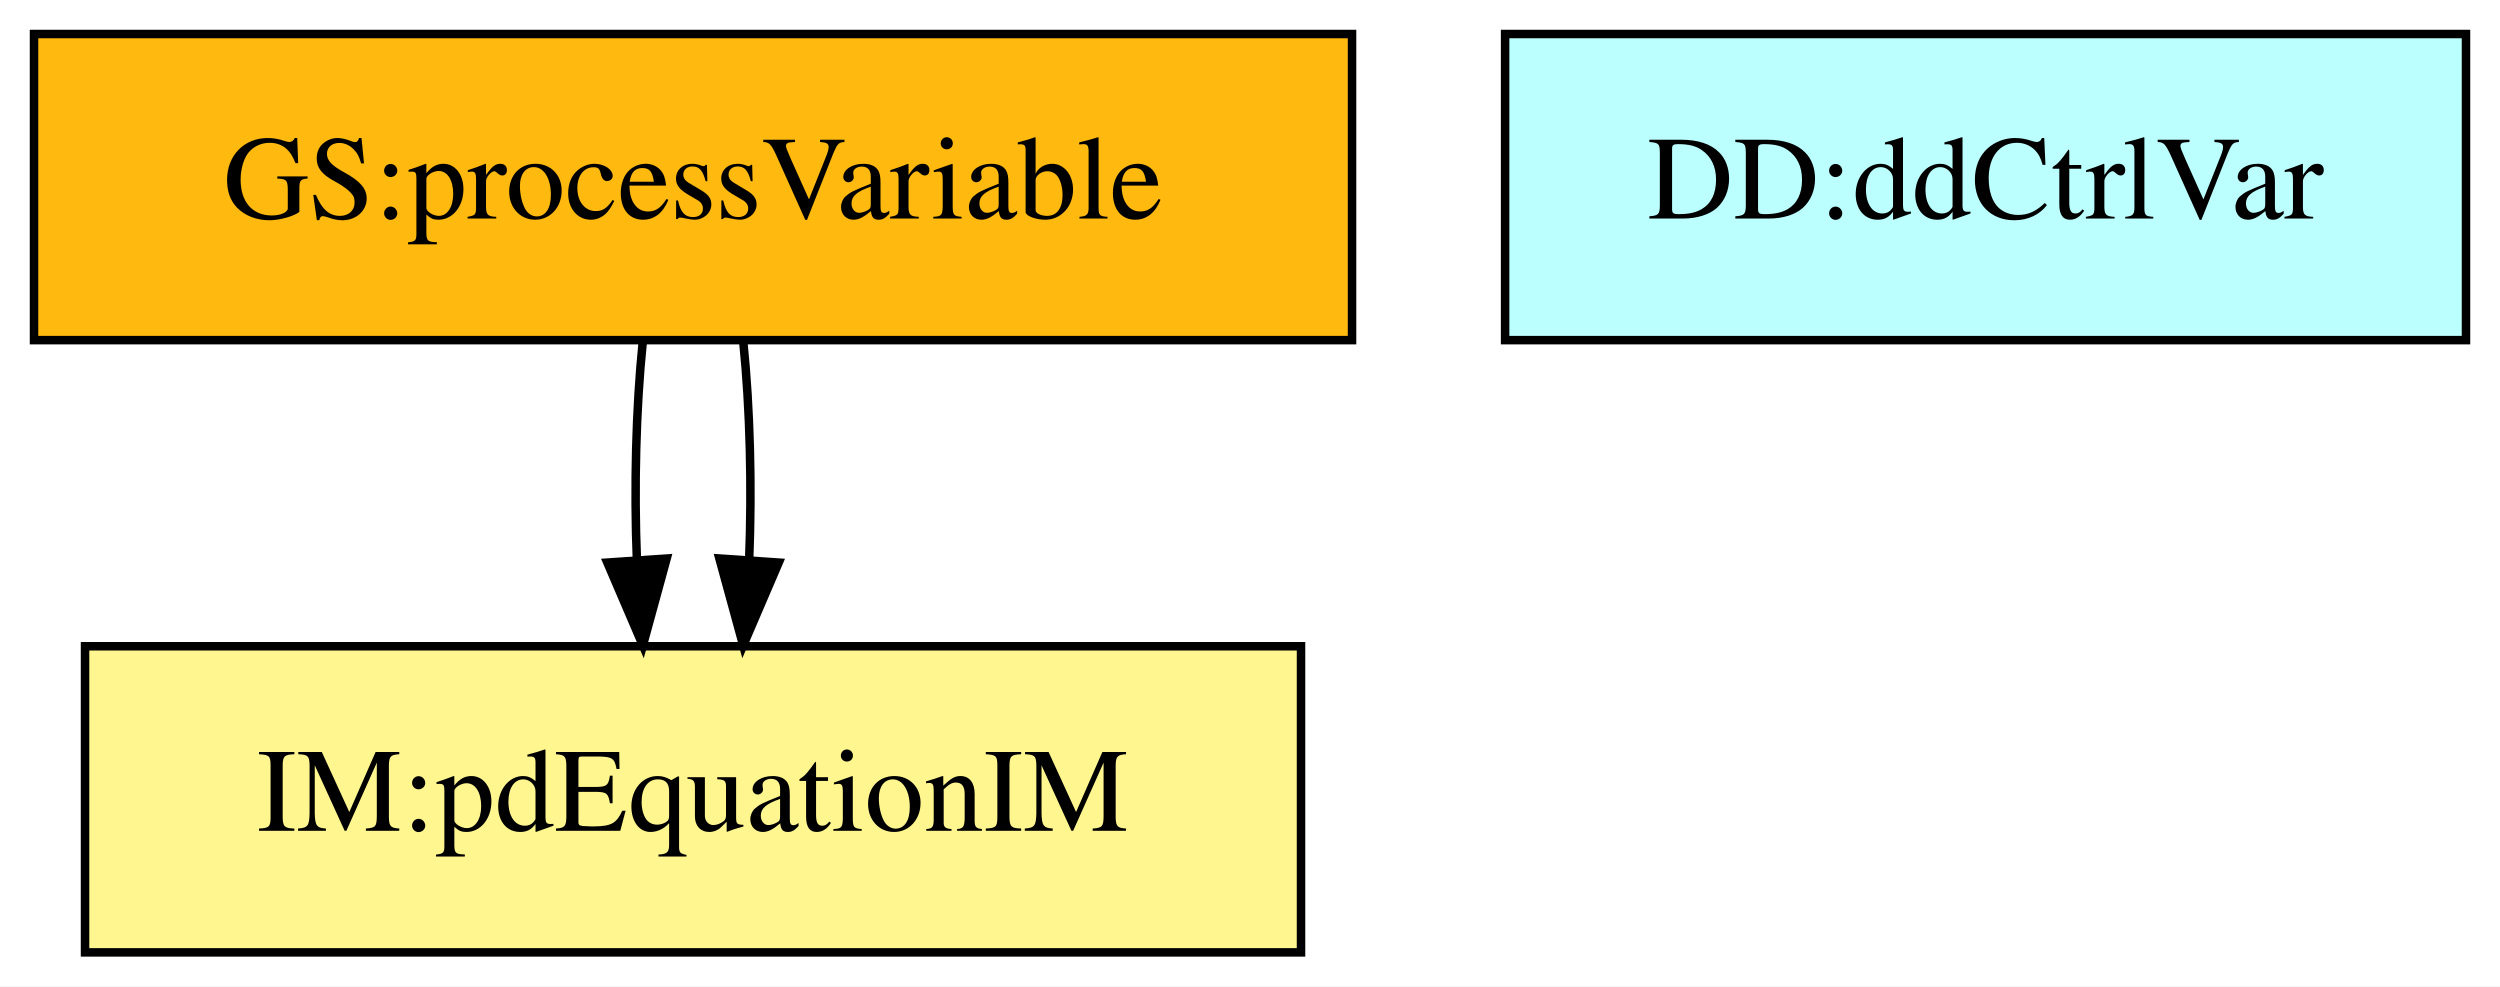
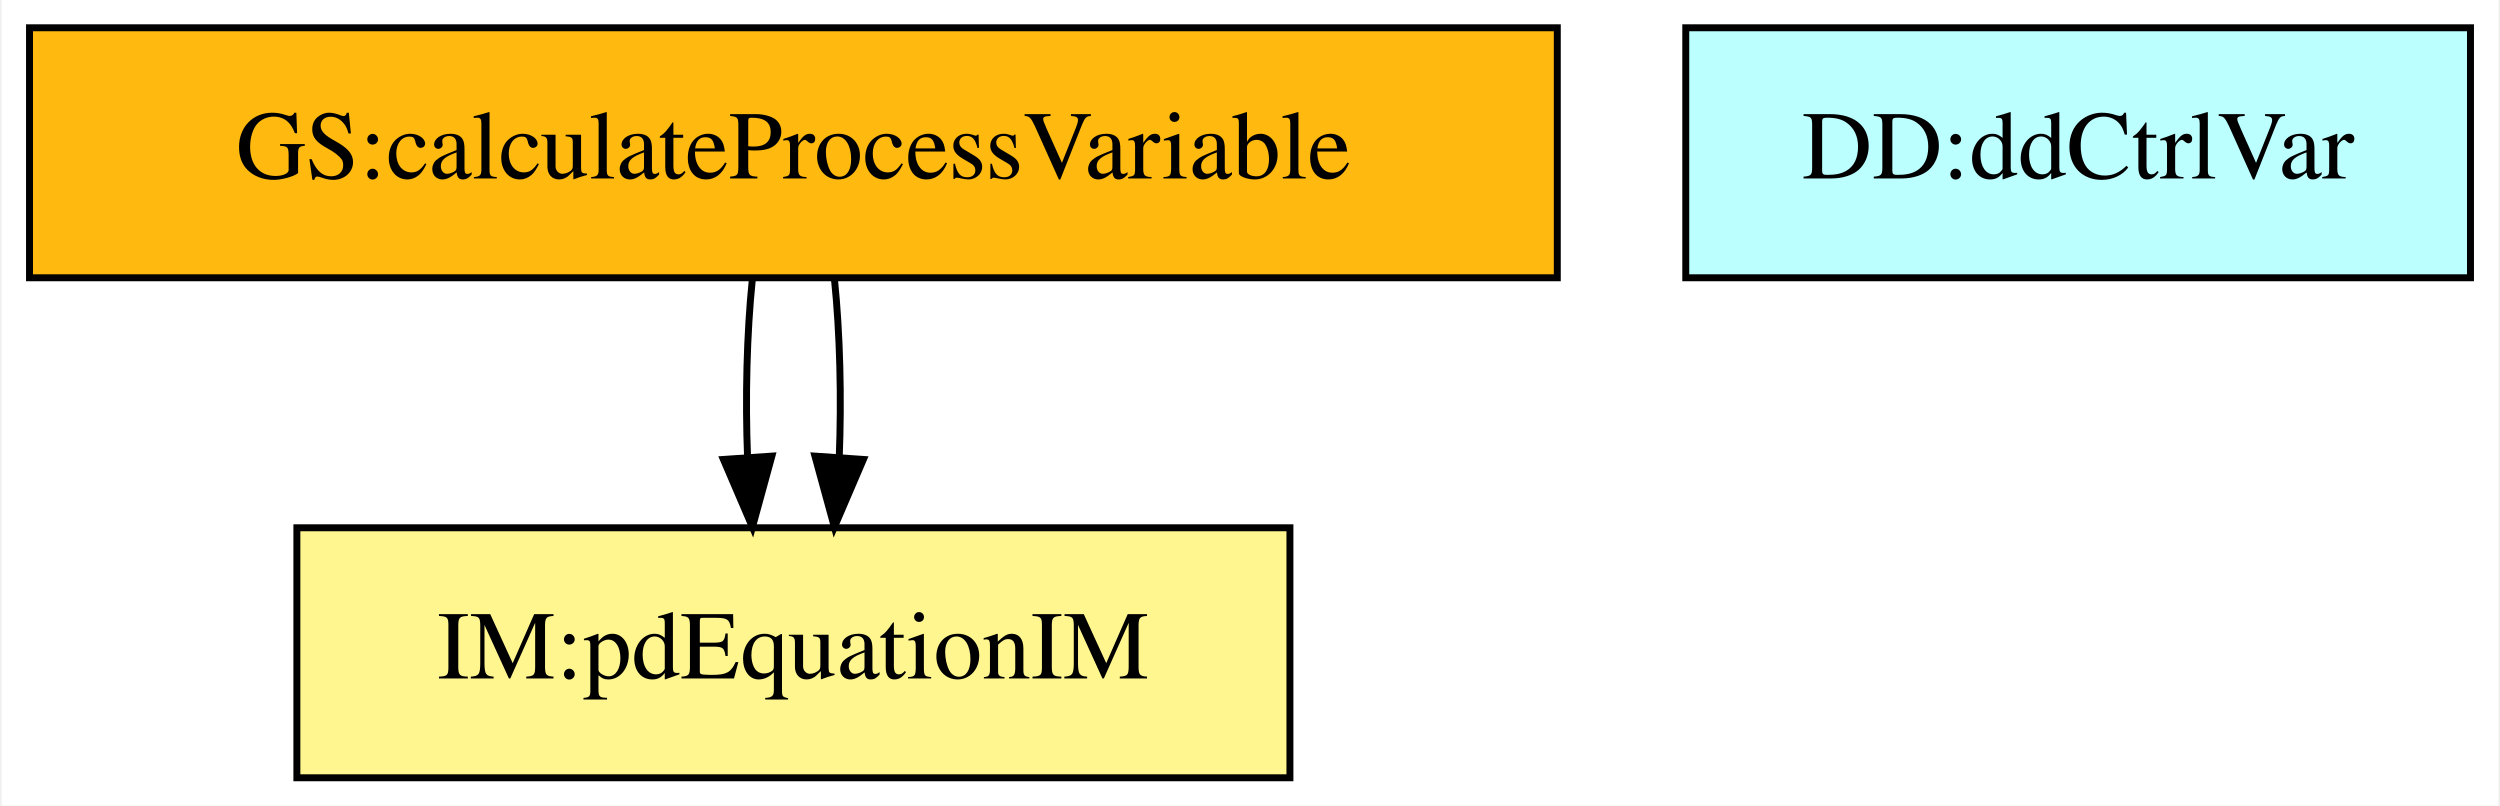
- <svg xmlns="http://www.w3.org/2000/svg" width="294pt" height="116pt" viewBox="0.00 0.00 294.00 116.00">
+ <svg xmlns="http://www.w3.org/2000/svg" width="360pt" height="116pt" viewBox="0.00 0.00 359.50 116.00">
  <g id="graph0" class="graph" transform="scale(1 1) rotate(0) translate(4 112)">
-     <polygon fill="white" stroke="transparent" points="-4,4 -4,-112 290,-112 290,4 -4,4" />
+     <polygon fill="white" stroke="transparent" points="-4,4 -4,-112 355.5,-112 355.5,4 -4,4" />
    <g id="node1" class="node">
-       <polygon fill="#ffb90f" stroke="black" points="155,-108 0,-108 0,-72 155,-72 155,-108" />
-       <text text-anchor="middle" x="77.5" y="-86.3" font-family="Times,serif" font-size="14.00">GS:processVariable</text>
+       <polygon fill="#ffb90f" stroke="black" points="220,-108 0,-108 0,-72 220,-72 220,-108" />
+       <text text-anchor="middle" x="110" y="-86.3" font-family="Times,serif" font-size="14.00">GS:calculateProcessVariable</text>
    </g>
    <g id="node2" class="node">
-       <polygon fill="#fff68f" stroke="black" points="149,-36 6,-36 6,0 149,0 149,-36" />
-       <text text-anchor="middle" x="77.5" y="-14.3" font-family="Times,serif" font-size="14.00">IM:pdEquationIM</text>
+       <polygon fill="#fff68f" stroke="black" points="181.5,-36 38.5,-36 38.5,0 181.5,0 181.5,-36" />
+       <text text-anchor="middle" x="110" y="-14.3" font-family="Times,serif" font-size="14.00">IM:pdEquationIM</text>
    </g>
    <g id="edge1" class="edge">
-       <path fill="none" stroke="black" d="M71.58,-71.7C70.79,-63.98 70.56,-54.71 70.9,-46.11" />
-       <polygon fill="black" stroke="black" points="74.4,-46.32 71.6,-36.1 67.42,-45.84 74.4,-46.32" />
+       <path fill="none" stroke="black" d="M104.08,-71.7C103.29,-63.98 103.06,-54.71 103.4,-46.11" />
+       <polygon fill="black" stroke="black" points="106.9,-46.32 104.1,-36.1 99.92,-45.84 106.9,-46.32" />
    </g>
    <g id="edge2" class="edge">
-       <path fill="none" stroke="black" d="M83.42,-71.7C84.21,-63.98 84.44,-54.71 84.1,-46.11" />
-       <polygon fill="black" stroke="black" points="87.58,-45.84 83.4,-36.1 80.6,-46.32 87.58,-45.84" />
+       <path fill="none" stroke="black" d="M115.92,-71.7C116.71,-63.98 116.94,-54.71 116.6,-46.11" />
+       <polygon fill="black" stroke="black" points="120.08,-45.84 115.9,-36.1 113.1,-46.32 120.08,-45.84" />
    </g>
    <g id="node3" class="node">
-       <polygon fill="#bbffff" stroke="black" points="286,-108 173,-108 173,-72 286,-72 286,-108" />
-       <text text-anchor="middle" x="229.5" y="-86.3" font-family="Times,serif" font-size="14.00">DD:ddCtrlVar</text>
+       <polygon fill="#bbffff" stroke="black" points="351.5,-108 238.5,-108 238.5,-72 351.5,-72 351.5,-108" />
+       <text text-anchor="middle" x="295" y="-86.3" font-family="Times,serif" font-size="14.00">DD:ddCtrlVar</text>
    </g>
  </g>
</svg>
